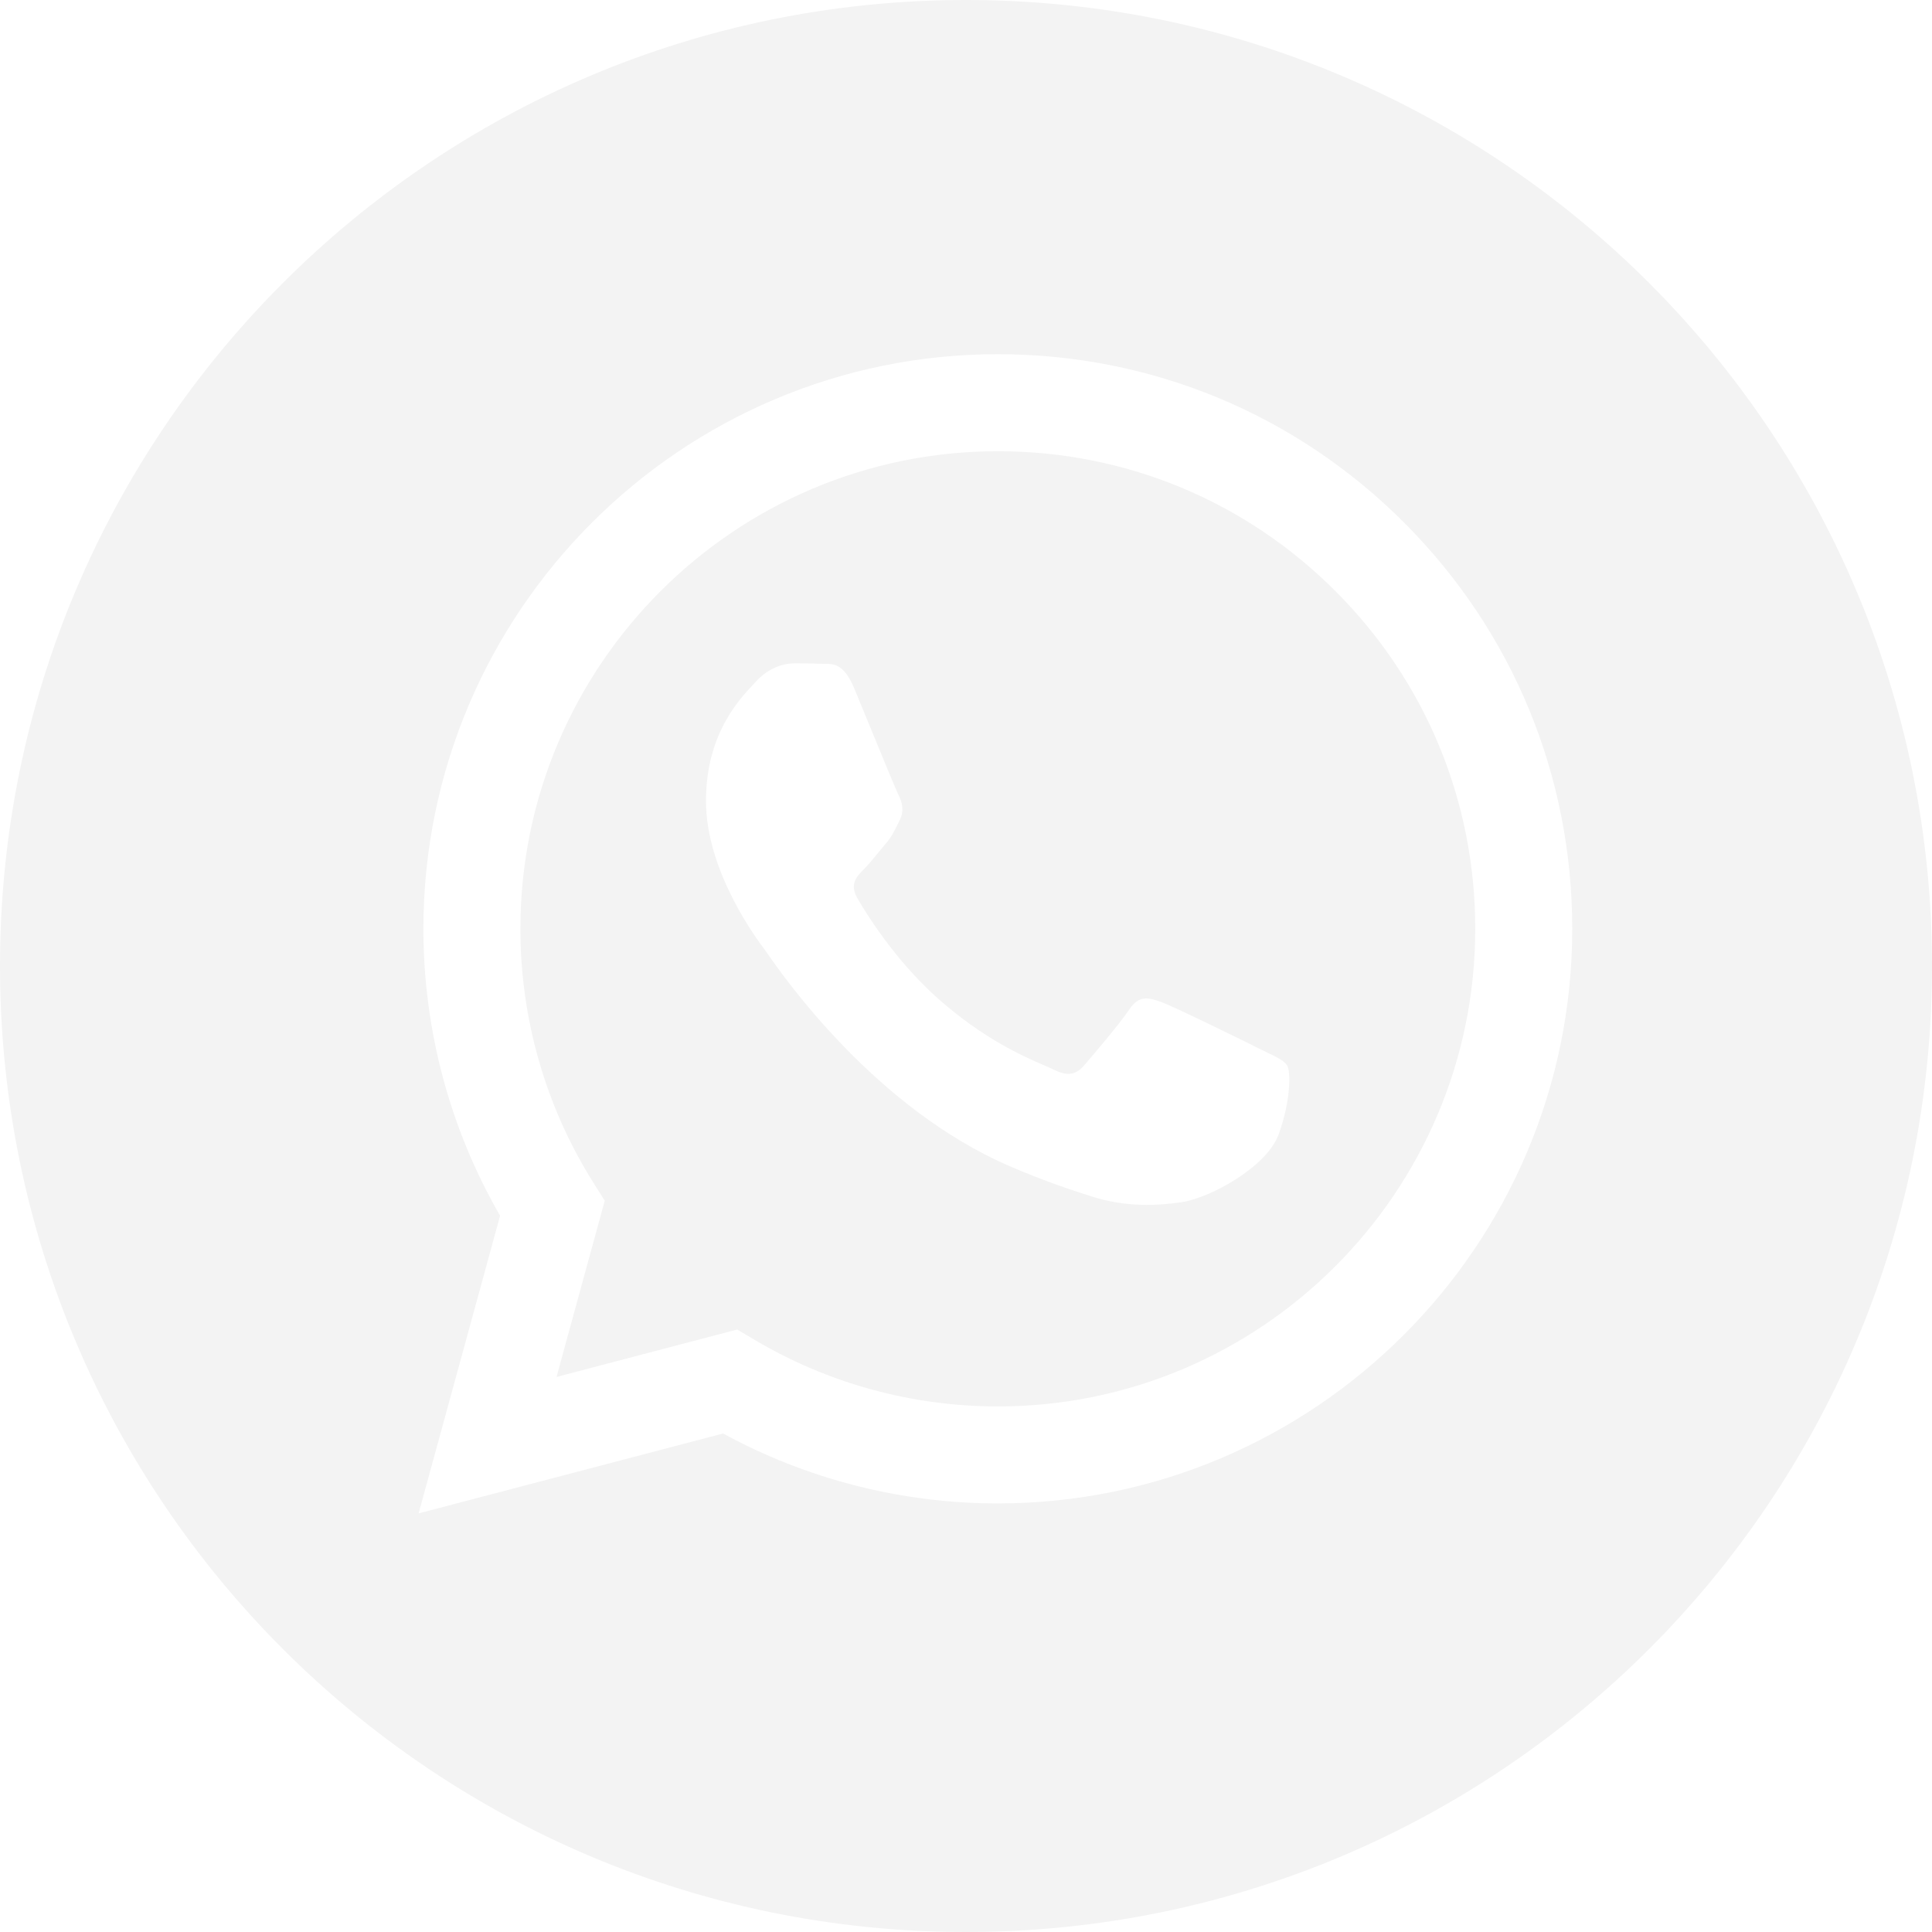
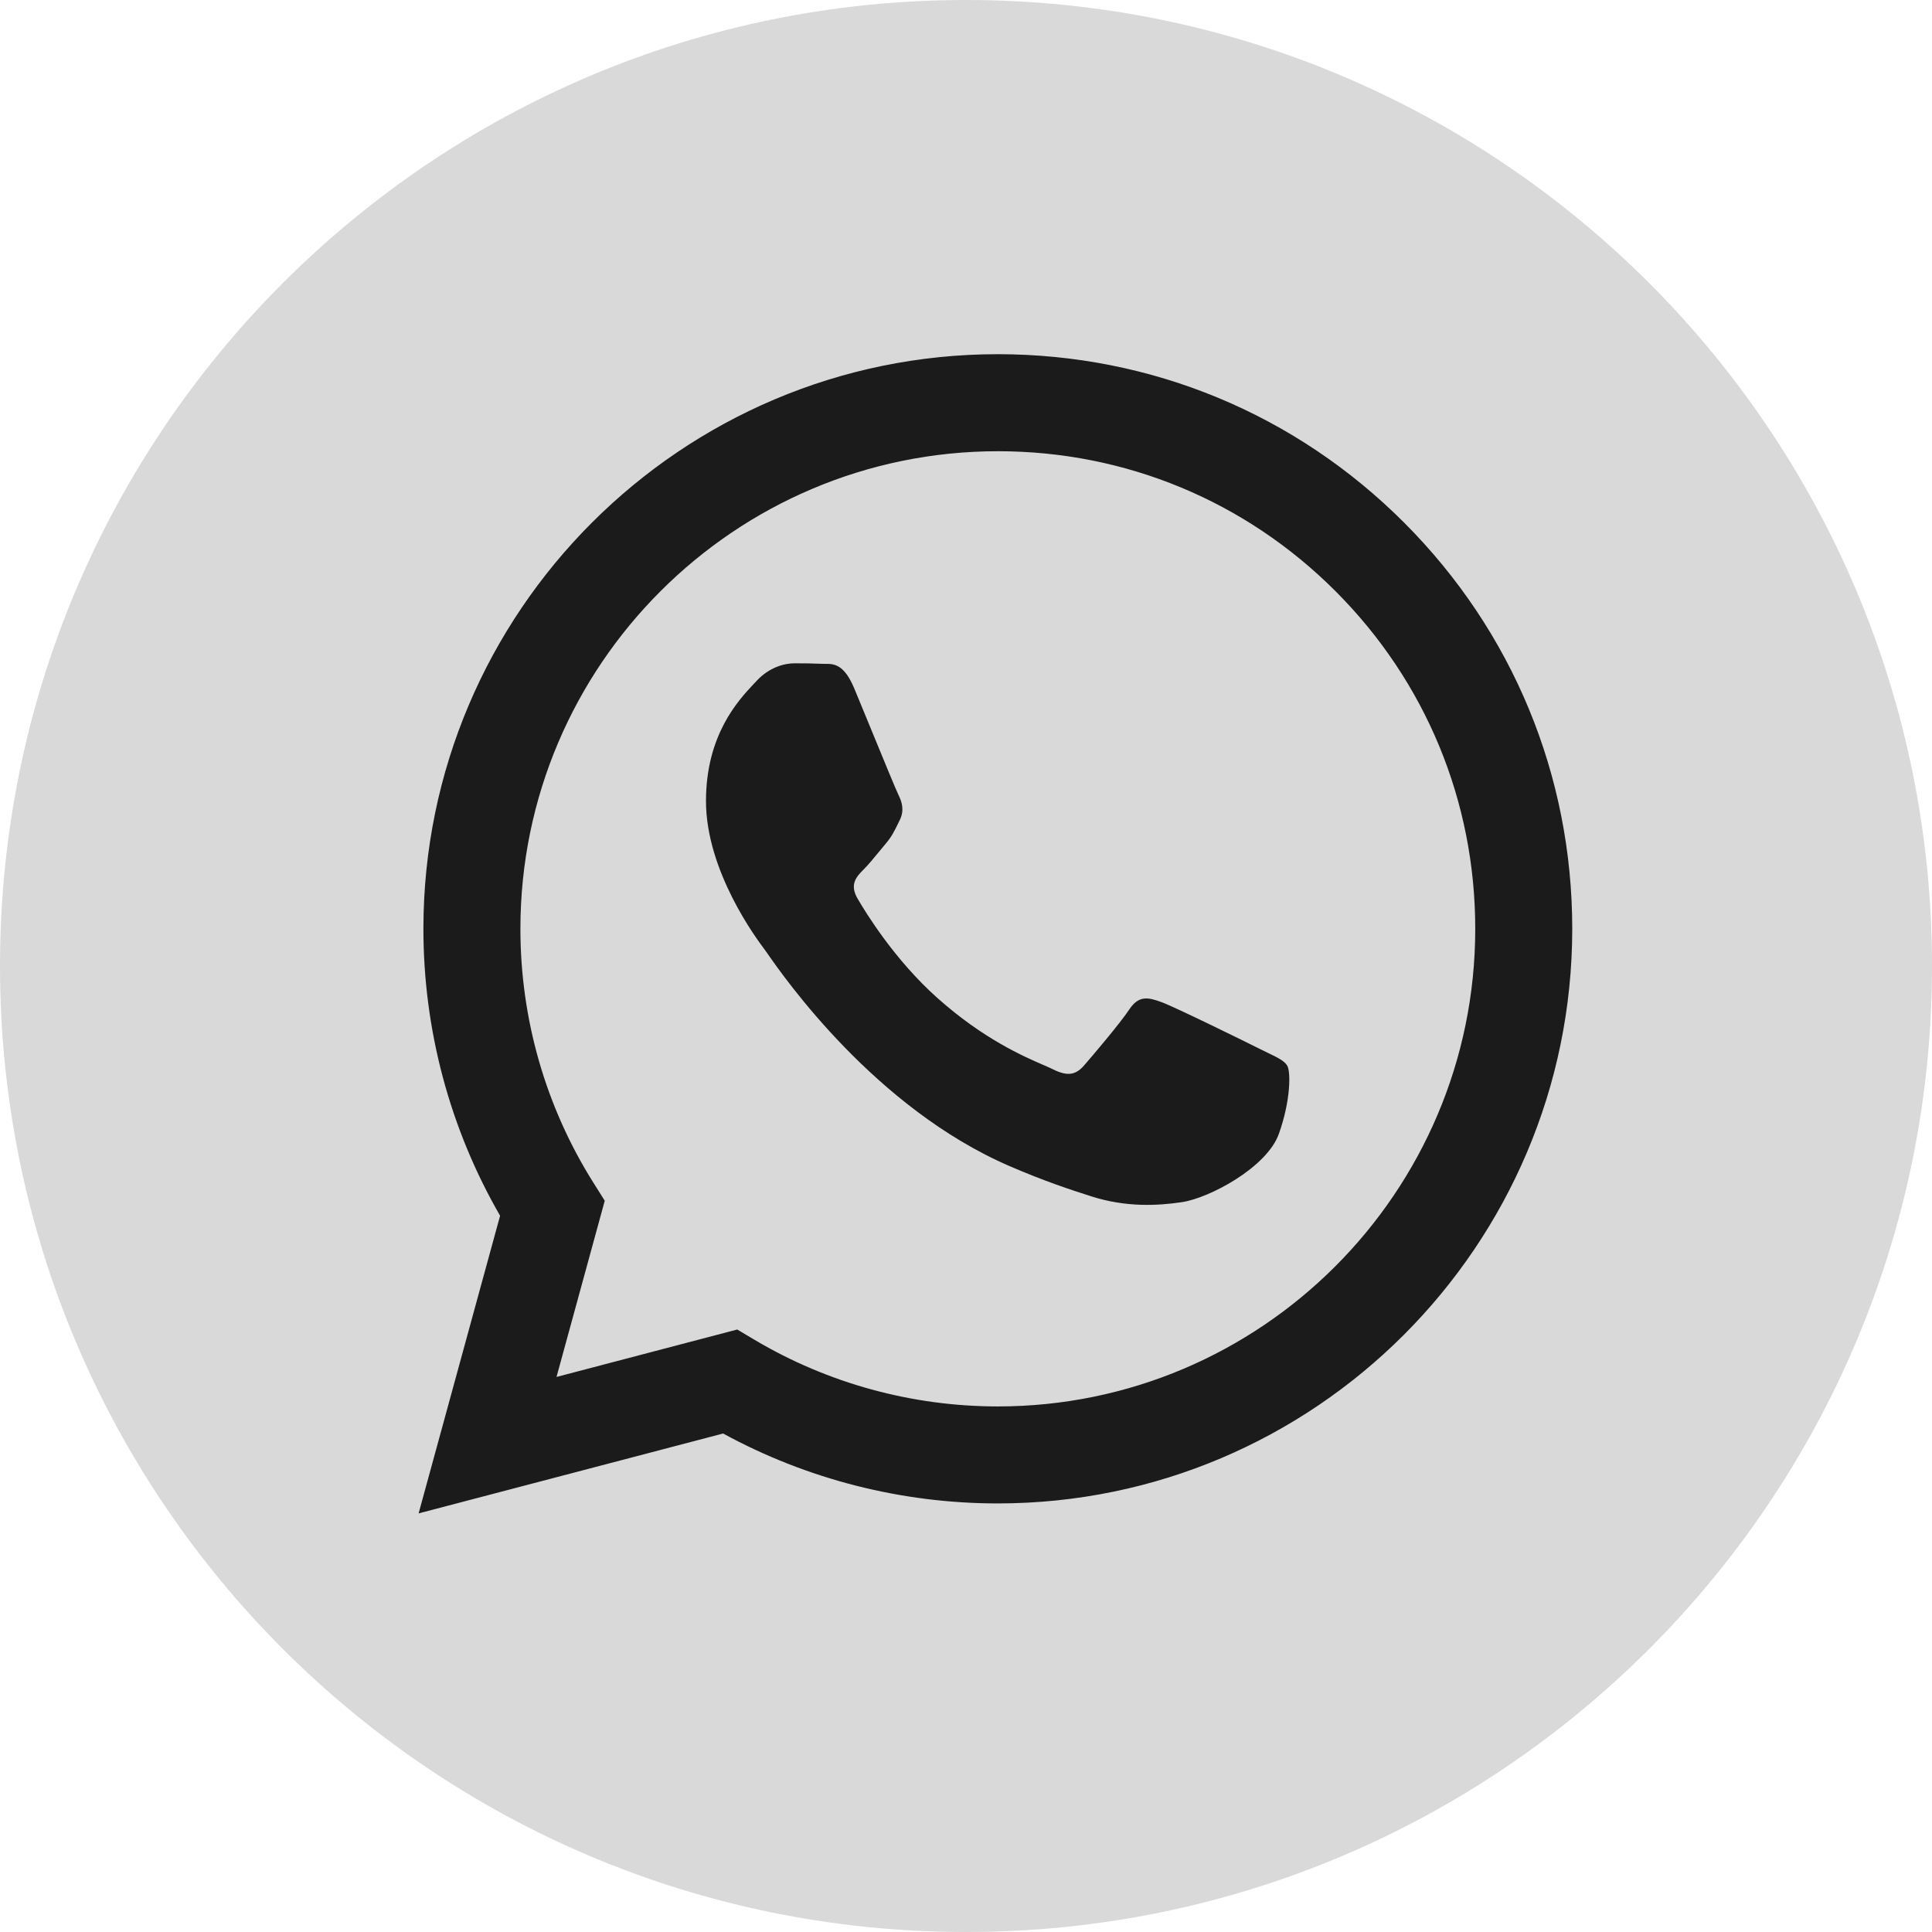
<svg xmlns="http://www.w3.org/2000/svg" width="58" height="58" viewBox="0 0 58 58" fill="none">
-   <path fill-rule="evenodd" clip-rule="evenodd" d="M29 58C12.984 58 0 45.016 0 29C0 12.984 12.984 0 29 0C45.016 0 58 12.984 58 29C58 45.016 45.016 58 29 58ZM29.956 45.134C39.464 45.13 47.196 37.396 47.2 27.89C47.202 23.282 45.41 18.95 42.154 15.691C38.898 12.431 34.569 10.635 29.956 10.633C20.451 10.633 12.715 18.369 12.711 27.876C12.71 30.916 13.504 33.882 15.013 36.497L12.567 45.433L21.708 43.035C24.227 44.409 27.063 45.133 29.949 45.134H29.956ZM22.132 39.913L16.707 41.337L18.155 36.047L17.814 35.505C16.379 33.223 15.622 30.586 15.623 27.878C15.626 19.975 22.056 13.546 29.962 13.546C33.79 13.547 37.389 15.04 40.094 17.749C42.801 20.458 44.29 24.059 44.288 27.889C44.285 35.792 37.856 42.222 29.956 42.222H29.95C27.378 42.221 24.856 41.53 22.655 40.224L22.132 39.913ZM38.643 31.991C38.557 31.846 38.354 31.748 38.053 31.603C37.98 31.568 37.902 31.53 37.818 31.488C37.387 31.272 35.268 30.23 34.873 30.086C34.478 29.942 34.191 29.87 33.904 30.302C33.617 30.733 32.791 31.703 32.54 31.991C32.288 32.279 32.037 32.315 31.606 32.099C31.536 32.064 31.44 32.022 31.322 31.971L31.321 31.971C30.715 31.707 29.518 31.188 28.141 29.96C26.86 28.818 25.995 27.407 25.744 26.975C25.493 26.544 25.717 26.311 25.933 26.096C26.062 25.967 26.21 25.787 26.359 25.606L26.359 25.606C26.433 25.515 26.508 25.425 26.579 25.341C26.762 25.127 26.842 24.965 26.95 24.745C26.969 24.706 26.989 24.666 27.01 24.622C27.154 24.335 27.082 24.083 26.974 23.867C26.902 23.723 26.493 22.726 26.122 21.823L26.122 21.823L26.121 21.822C25.938 21.376 25.765 20.953 25.646 20.668C25.337 19.926 25.024 19.928 24.773 19.93C24.74 19.93 24.707 19.93 24.676 19.928C24.425 19.916 24.138 19.913 23.851 19.913C23.563 19.913 23.097 20.021 22.702 20.453C22.676 20.48 22.648 20.51 22.617 20.543C22.169 21.022 21.194 22.062 21.194 24.047C21.194 26.157 22.721 28.195 22.95 28.5L22.953 28.504C22.961 28.515 22.972 28.53 22.986 28.551C22.998 28.568 23.012 28.588 23.029 28.611C23.544 29.351 26.274 33.266 30.314 35.01C31.342 35.454 32.144 35.719 32.77 35.918C33.802 36.246 34.742 36.2 35.484 36.089C36.312 35.965 38.033 35.046 38.392 34.04C38.751 33.033 38.751 32.171 38.643 31.991Z" fill="#F3F3F3" />
+   <circle cx="29" cy="29" r="24" fill="#1B1B1B" />
+   <path fill-rule="evenodd" clip-rule="evenodd" d="M29 58C12.984 58 0 45.016 0 29C0 12.984 12.984 0 29 0C45.016 0 58 12.984 58 29C58 45.016 45.016 58 29 58ZM29.956 45.134C39.464 45.13 47.196 37.396 47.2 27.89C47.202 23.282 45.41 18.95 42.154 15.691C38.898 12.431 34.569 10.635 29.956 10.633C20.451 10.633 12.715 18.369 12.711 27.876C12.71 30.916 13.504 33.882 15.013 36.497L12.567 45.433L21.708 43.035C24.227 44.409 27.063 45.133 29.949 45.134H29.956ZM22.132 39.913L16.707 41.337L18.155 36.047L17.814 35.505C16.379 33.223 15.622 30.586 15.623 27.878C15.626 19.975 22.056 13.546 29.962 13.546C33.79 13.547 37.389 15.04 40.094 17.749C42.801 20.458 44.29 24.059 44.288 27.889C44.285 35.792 37.856 42.222 29.956 42.222H29.95C27.378 42.221 24.856 41.53 22.655 40.224L22.132 39.913ZM38.643 31.991C38.557 31.846 38.354 31.748 38.053 31.603C37.98 31.568 37.902 31.53 37.818 31.488C37.387 31.272 35.268 30.23 34.873 30.086C34.478 29.942 34.191 29.87 33.904 30.302C33.617 30.733 32.791 31.703 32.54 31.991C32.288 32.279 32.037 32.315 31.606 32.099C31.536 32.064 31.44 32.022 31.322 31.971L31.321 31.971C30.715 31.707 29.518 31.188 28.141 29.96C26.86 28.818 25.995 27.407 25.744 26.975C25.493 26.544 25.717 26.311 25.933 26.096C26.062 25.967 26.21 25.787 26.359 25.606L26.359 25.606L26.359 25.606C26.433 25.516 26.507 25.425 26.579 25.341C26.762 25.127 26.842 24.965 26.95 24.745C26.969 24.706 26.989 24.666 27.01 24.622C27.154 24.335 27.082 24.083 26.974 23.867C26.902 23.723 26.493 22.726 26.122 21.823C25.939 21.377 25.765 20.954 25.646 20.668C25.337 19.926 25.024 19.928 24.773 19.93C24.74 19.93 24.707 19.93 24.676 19.928C24.425 19.916 24.138 19.913 23.851 19.913C23.563 19.913 23.097 20.021 22.702 20.453C22.676 20.48 22.648 20.51 22.617 20.543C22.169 21.022 21.194 22.062 21.194 24.047C21.194 26.157 22.721 28.195 22.95 28.5L22.953 28.504C22.961 28.515 22.972 28.53 22.986 28.551C22.998 28.568 23.012 28.588 23.029 28.611C23.544 29.351 26.274 33.266 30.314 35.01C31.342 35.454 32.144 35.719 32.77 35.918C33.802 36.246 34.742 36.2 35.484 36.089C36.312 35.965 38.033 35.046 38.392 34.04C38.751 33.033 38.751 32.171 38.643 31.991Z" fill="#D9D9D9" />
</svg>
